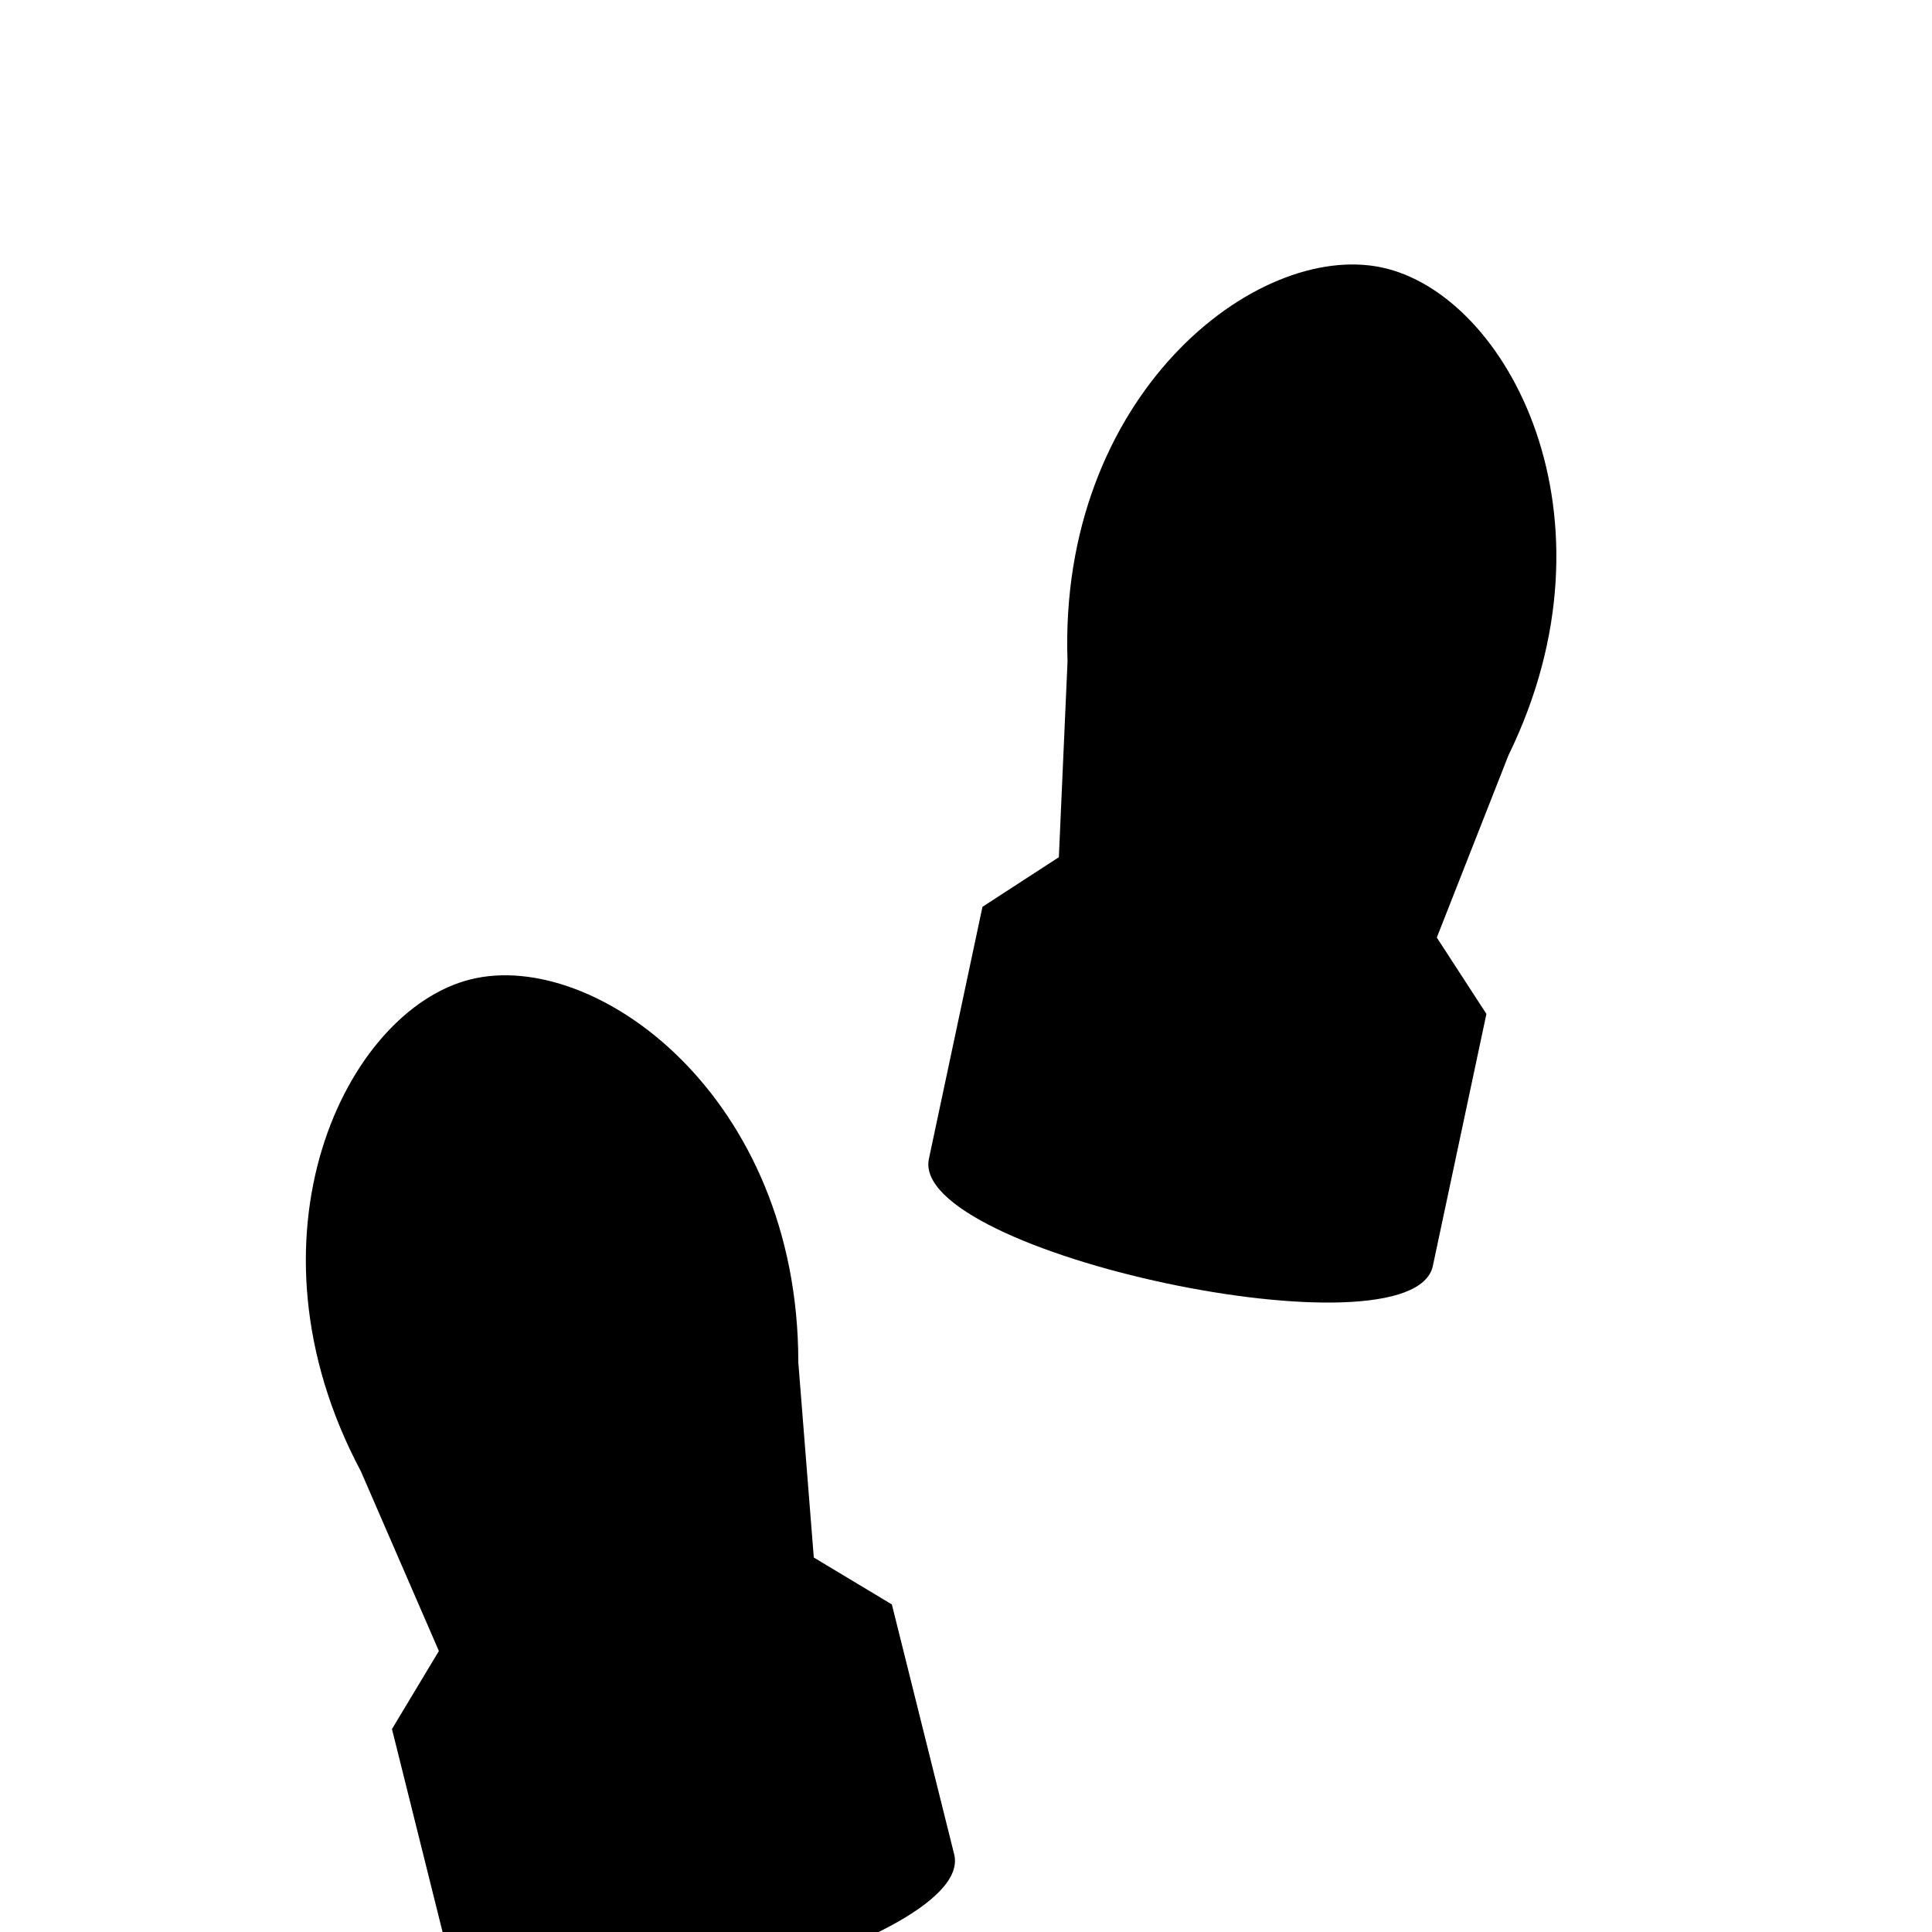
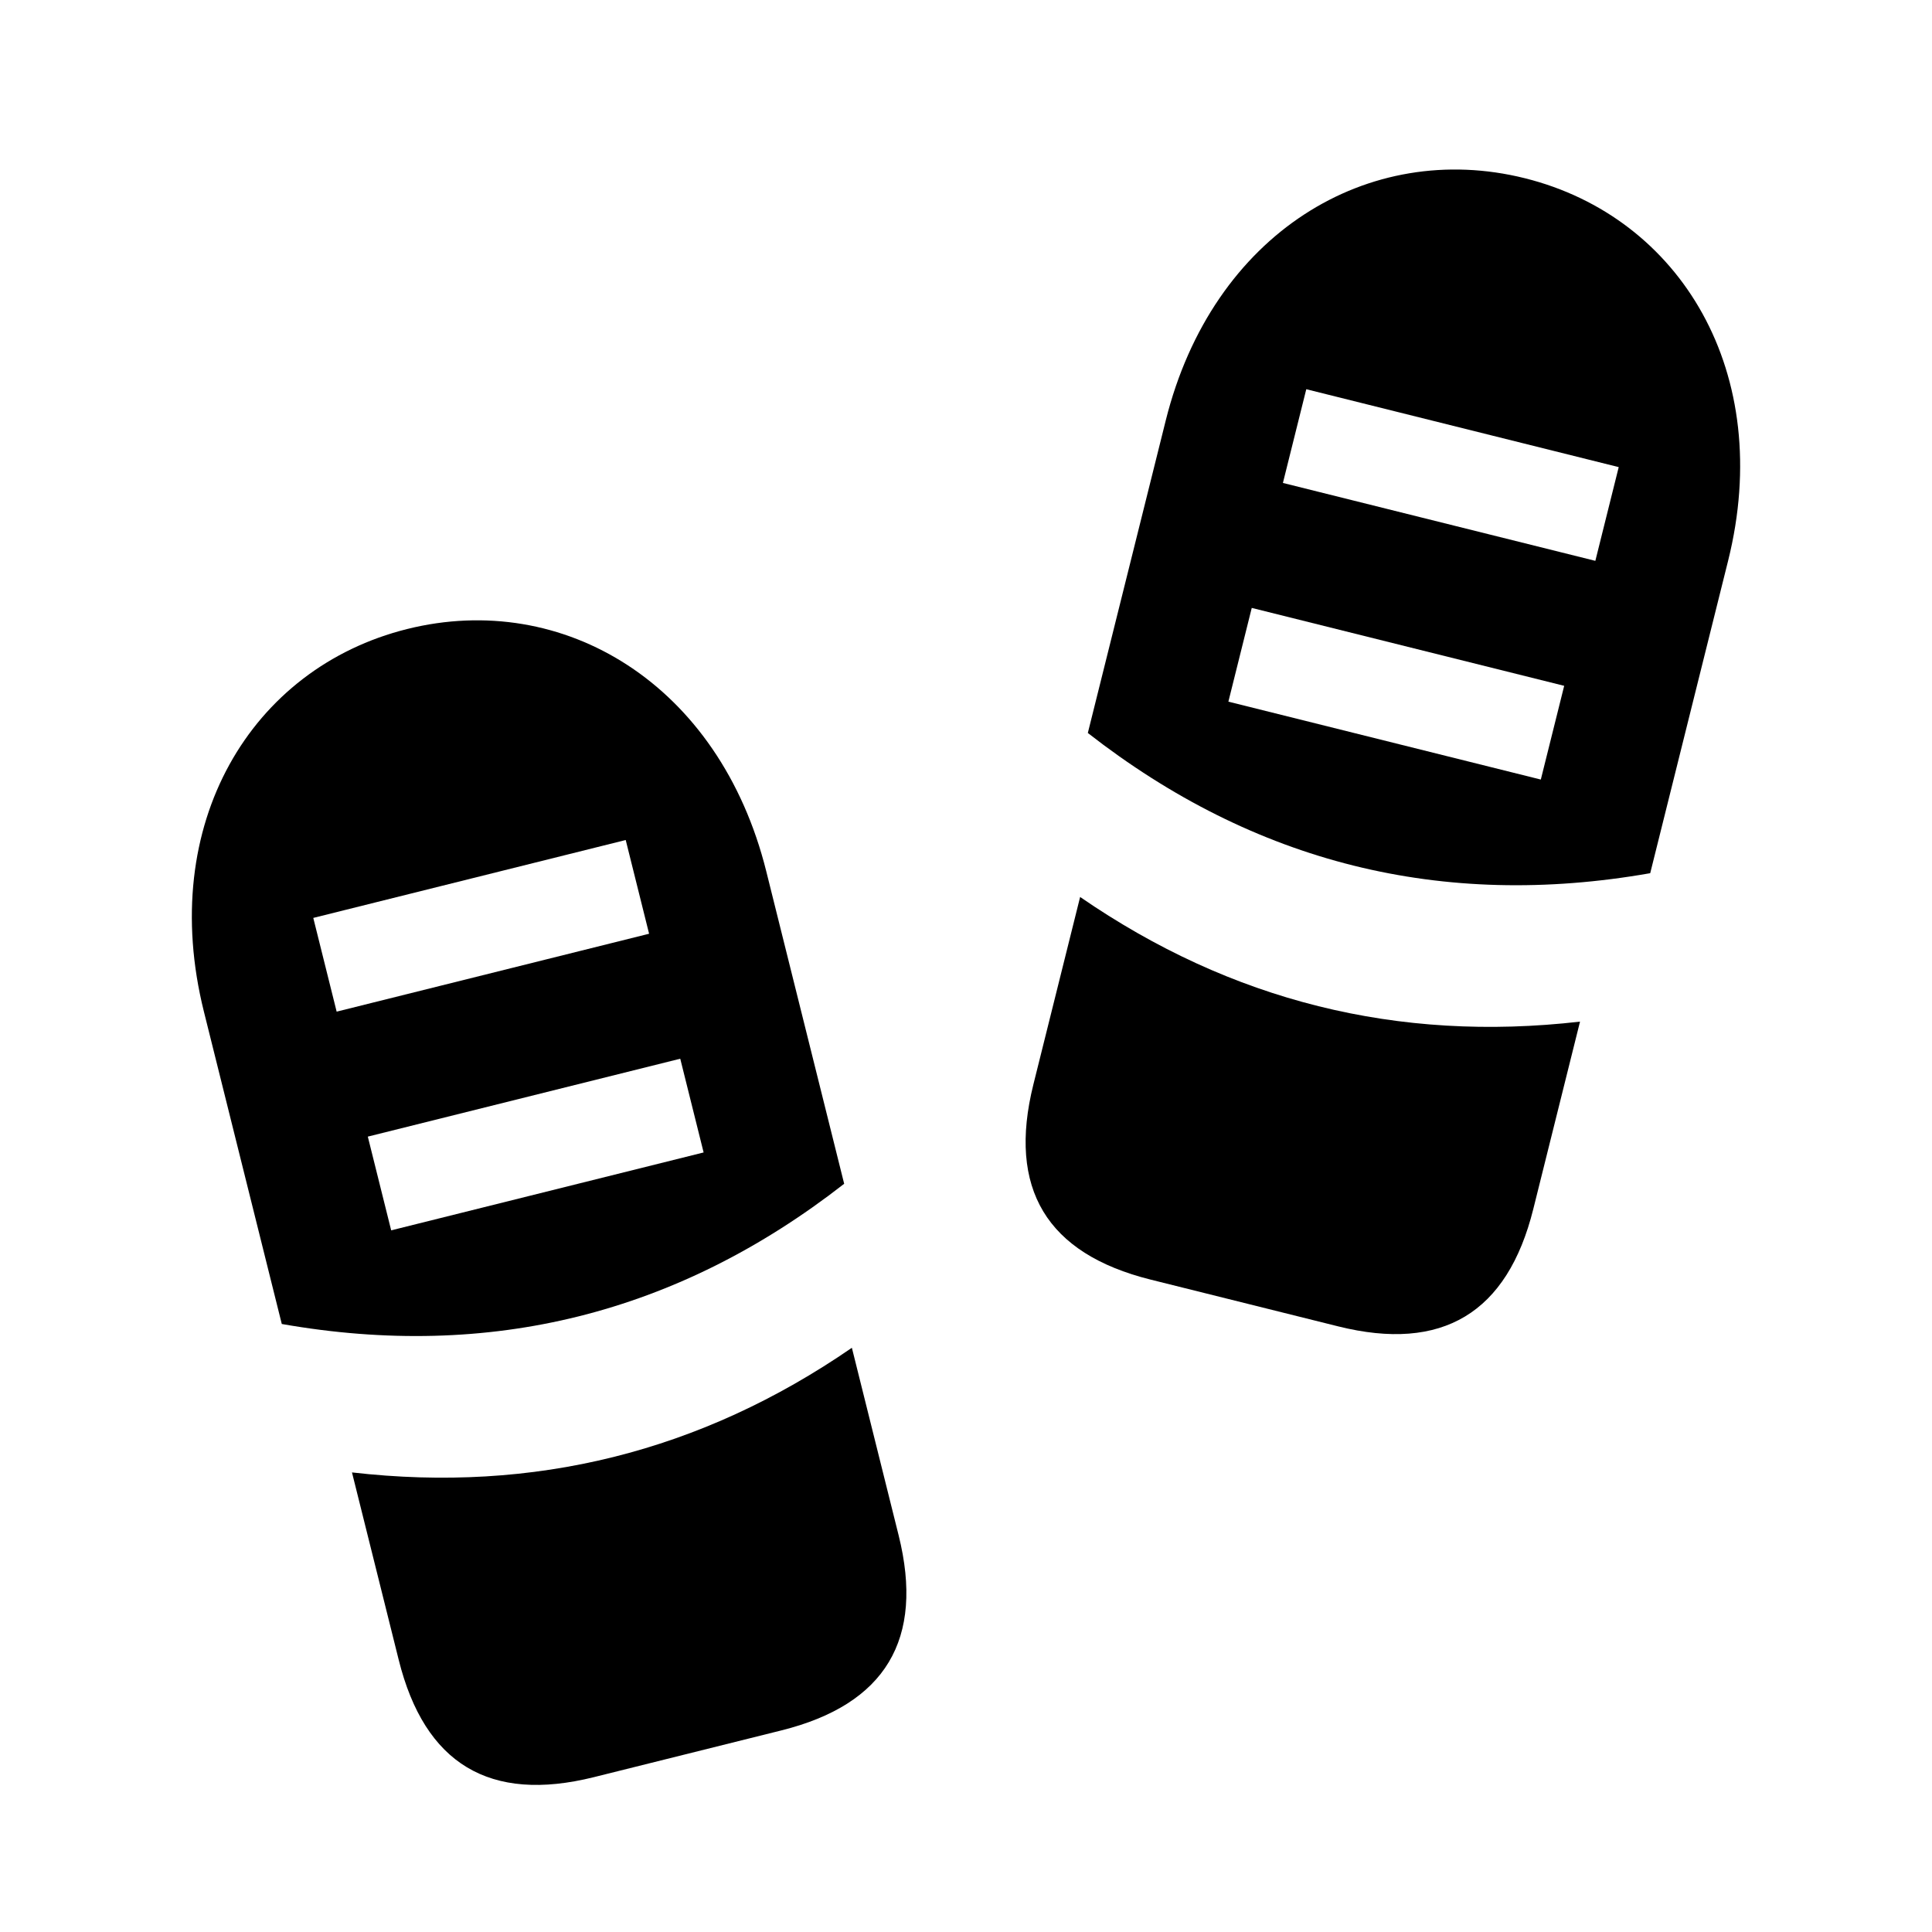
- <svg xmlns="http://www.w3.org/2000/svg" viewBox="0 0 60 60" width="60" height="60">
-   <g fill="#000">
-     <g transform="translate(18 44) rotate(-14)">
-       <path d="M-7 0C-9-8-4-14 0-14C4-14 9-8 7 0L6 6L8 8L8 16C8 19-8 19-8 16L-8 8L-6 6Z" />
-     </g>
-     <g transform="translate(40 22) rotate(12)">
-       <path d="M-7 0C-9-8-4-14 0-14C4-14 9-8 7 0L6 6L8 8L8 16C8 19-8 19-8 16L-8 8L-6 6Z" />
-     </g>
+ <svg xmlns="http://www.w3.org/2000/svg" viewBox="0 0 60 60" width="60" height="60" fill="#000">
+   <g transform="rotate(-14 17 37)">
+     <path fill-rule="evenodd" d="M8 39V29C8 23 12 19 17 19S26 23 26 29V39Q17 43 8 39ZM12 27V30H22V27ZM12 34V37H22V34Z" />
+     <path d="M9 44Q17 47 25 44V50Q25 55 20 55H14Q9 55 9 50Z" />
+   </g>
+   <g transform="rotate(14 43 23)">
+     <path fill-rule="evenodd" d="M34 25V15C34 9 38 5 43 5S52 9 52 15V25Q43 29 34 25ZM38 13V16H48V13ZM38 20V23H48V20Z" />
+     <path d="M35 30Q43 33 51 30V36Q51 41 46 41H40Q35 41 35 36Z" />
  </g>
</svg>
